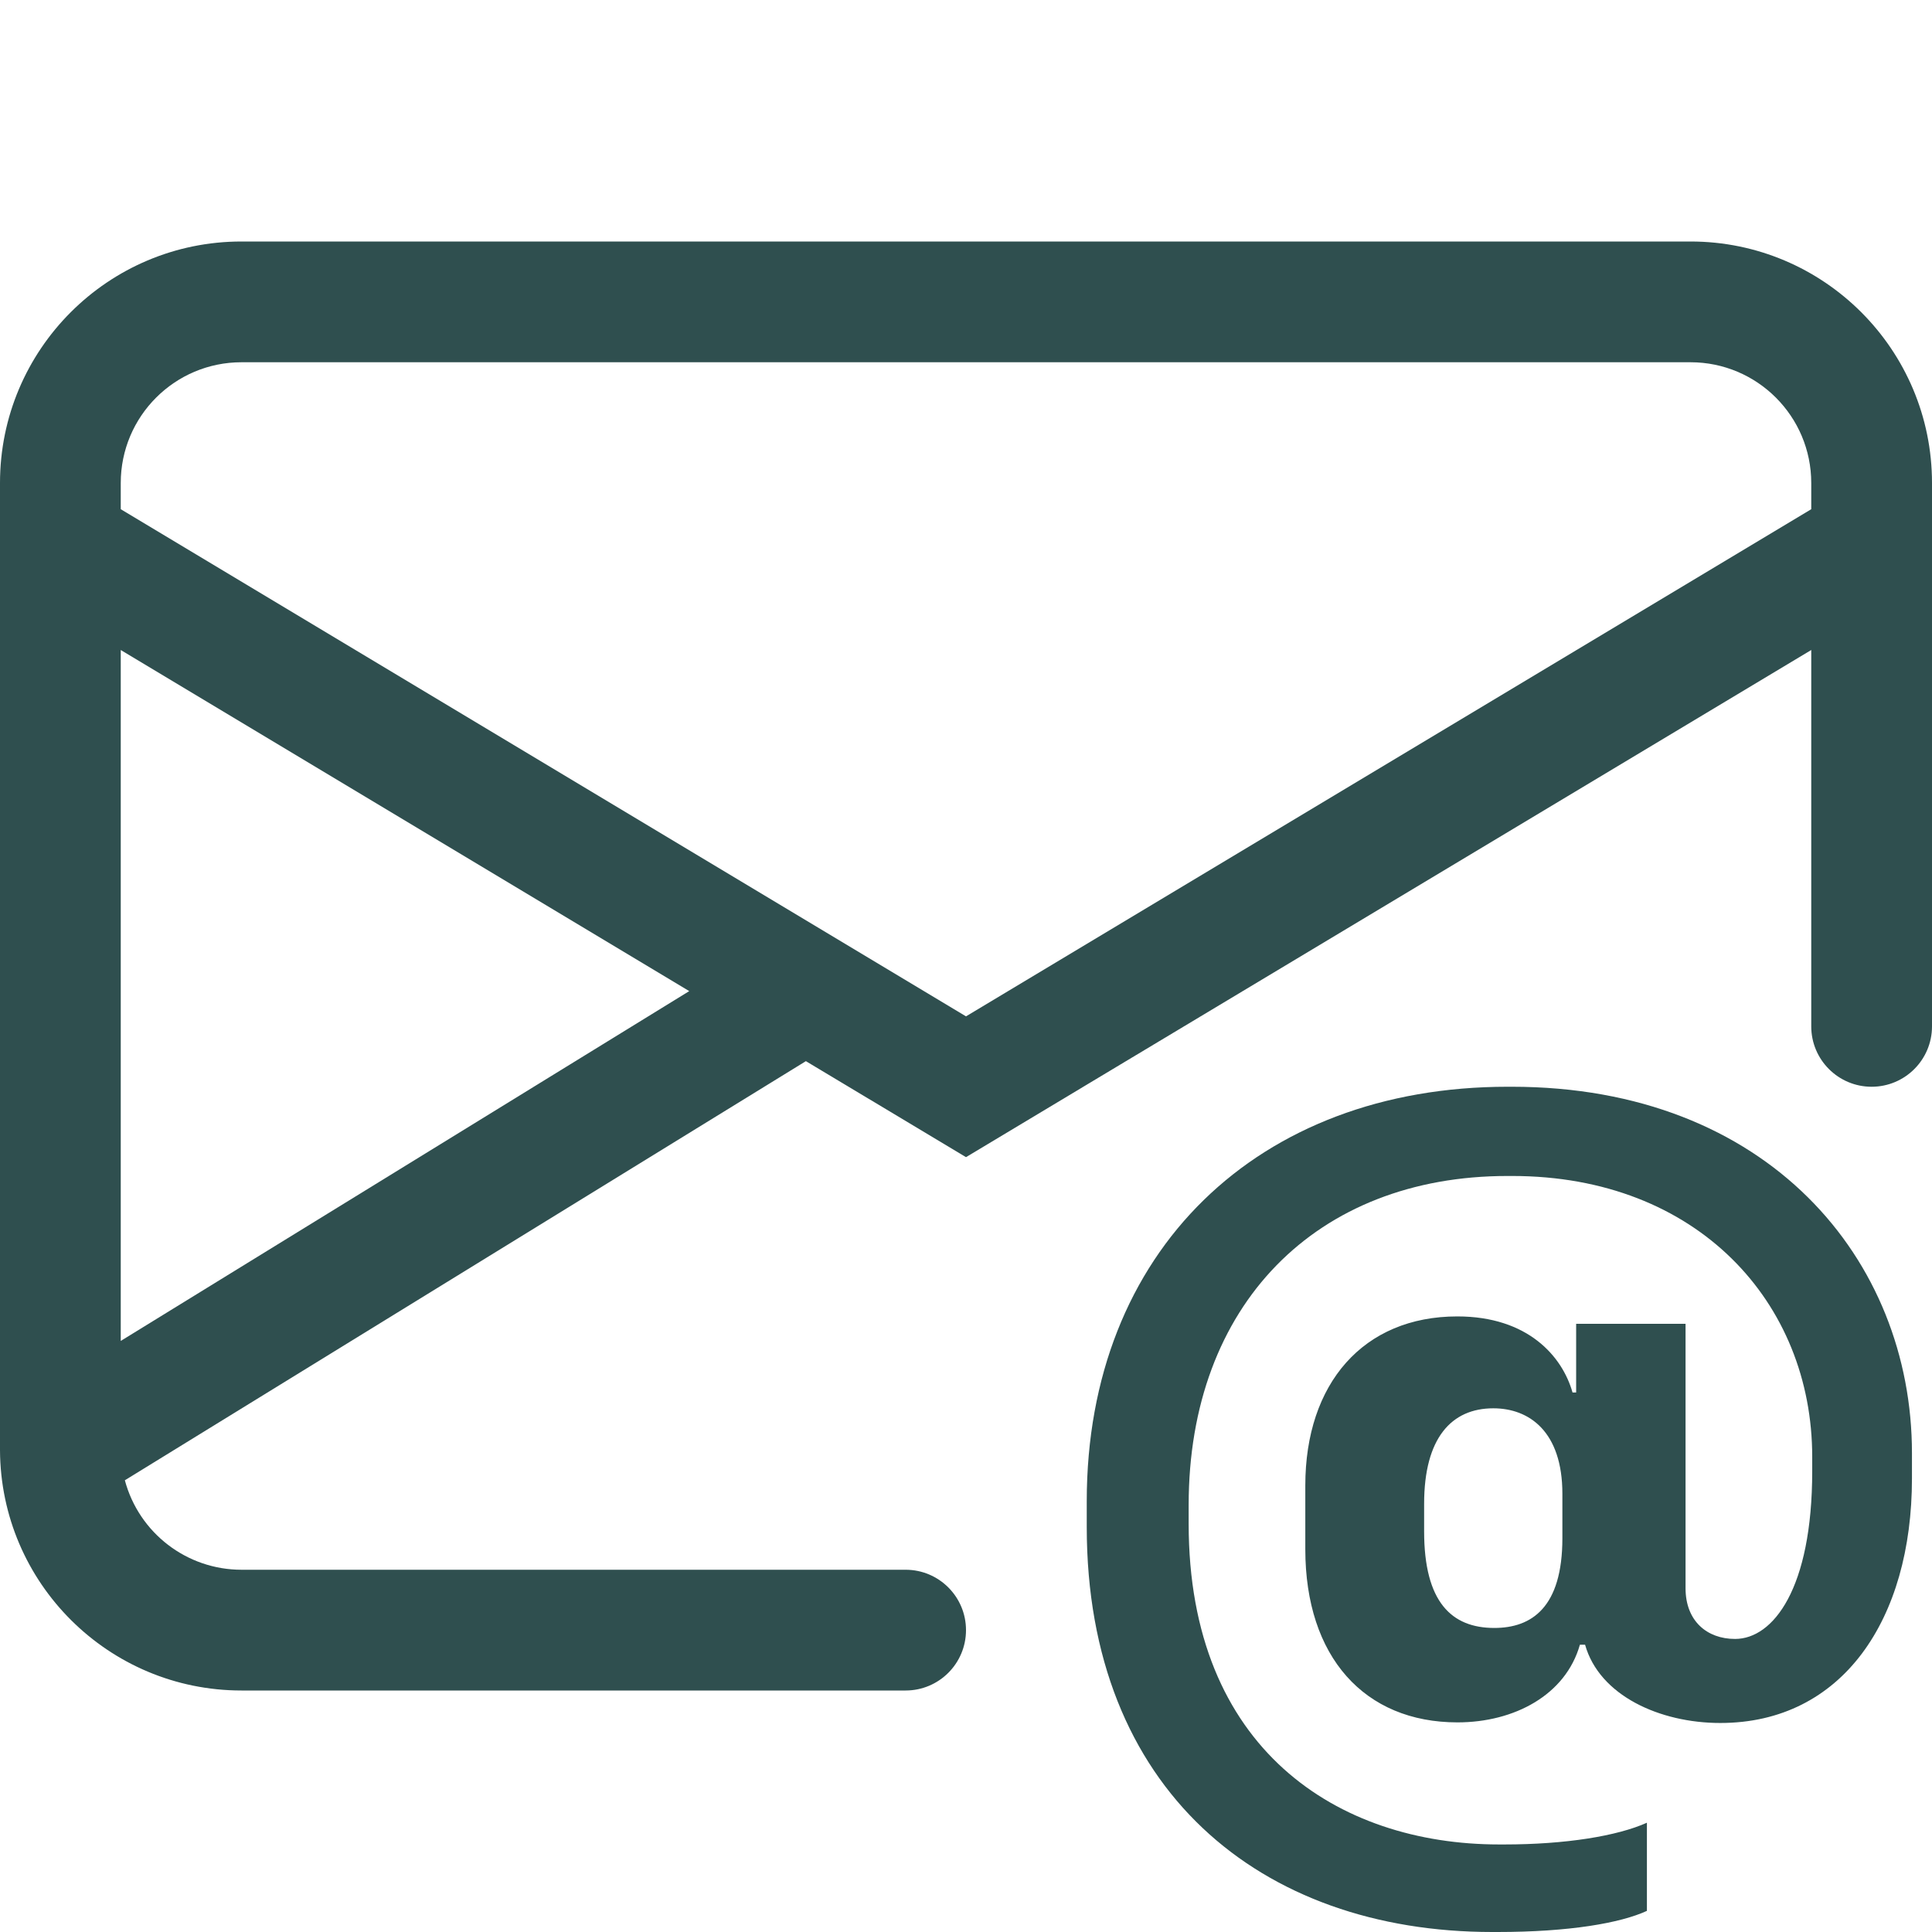
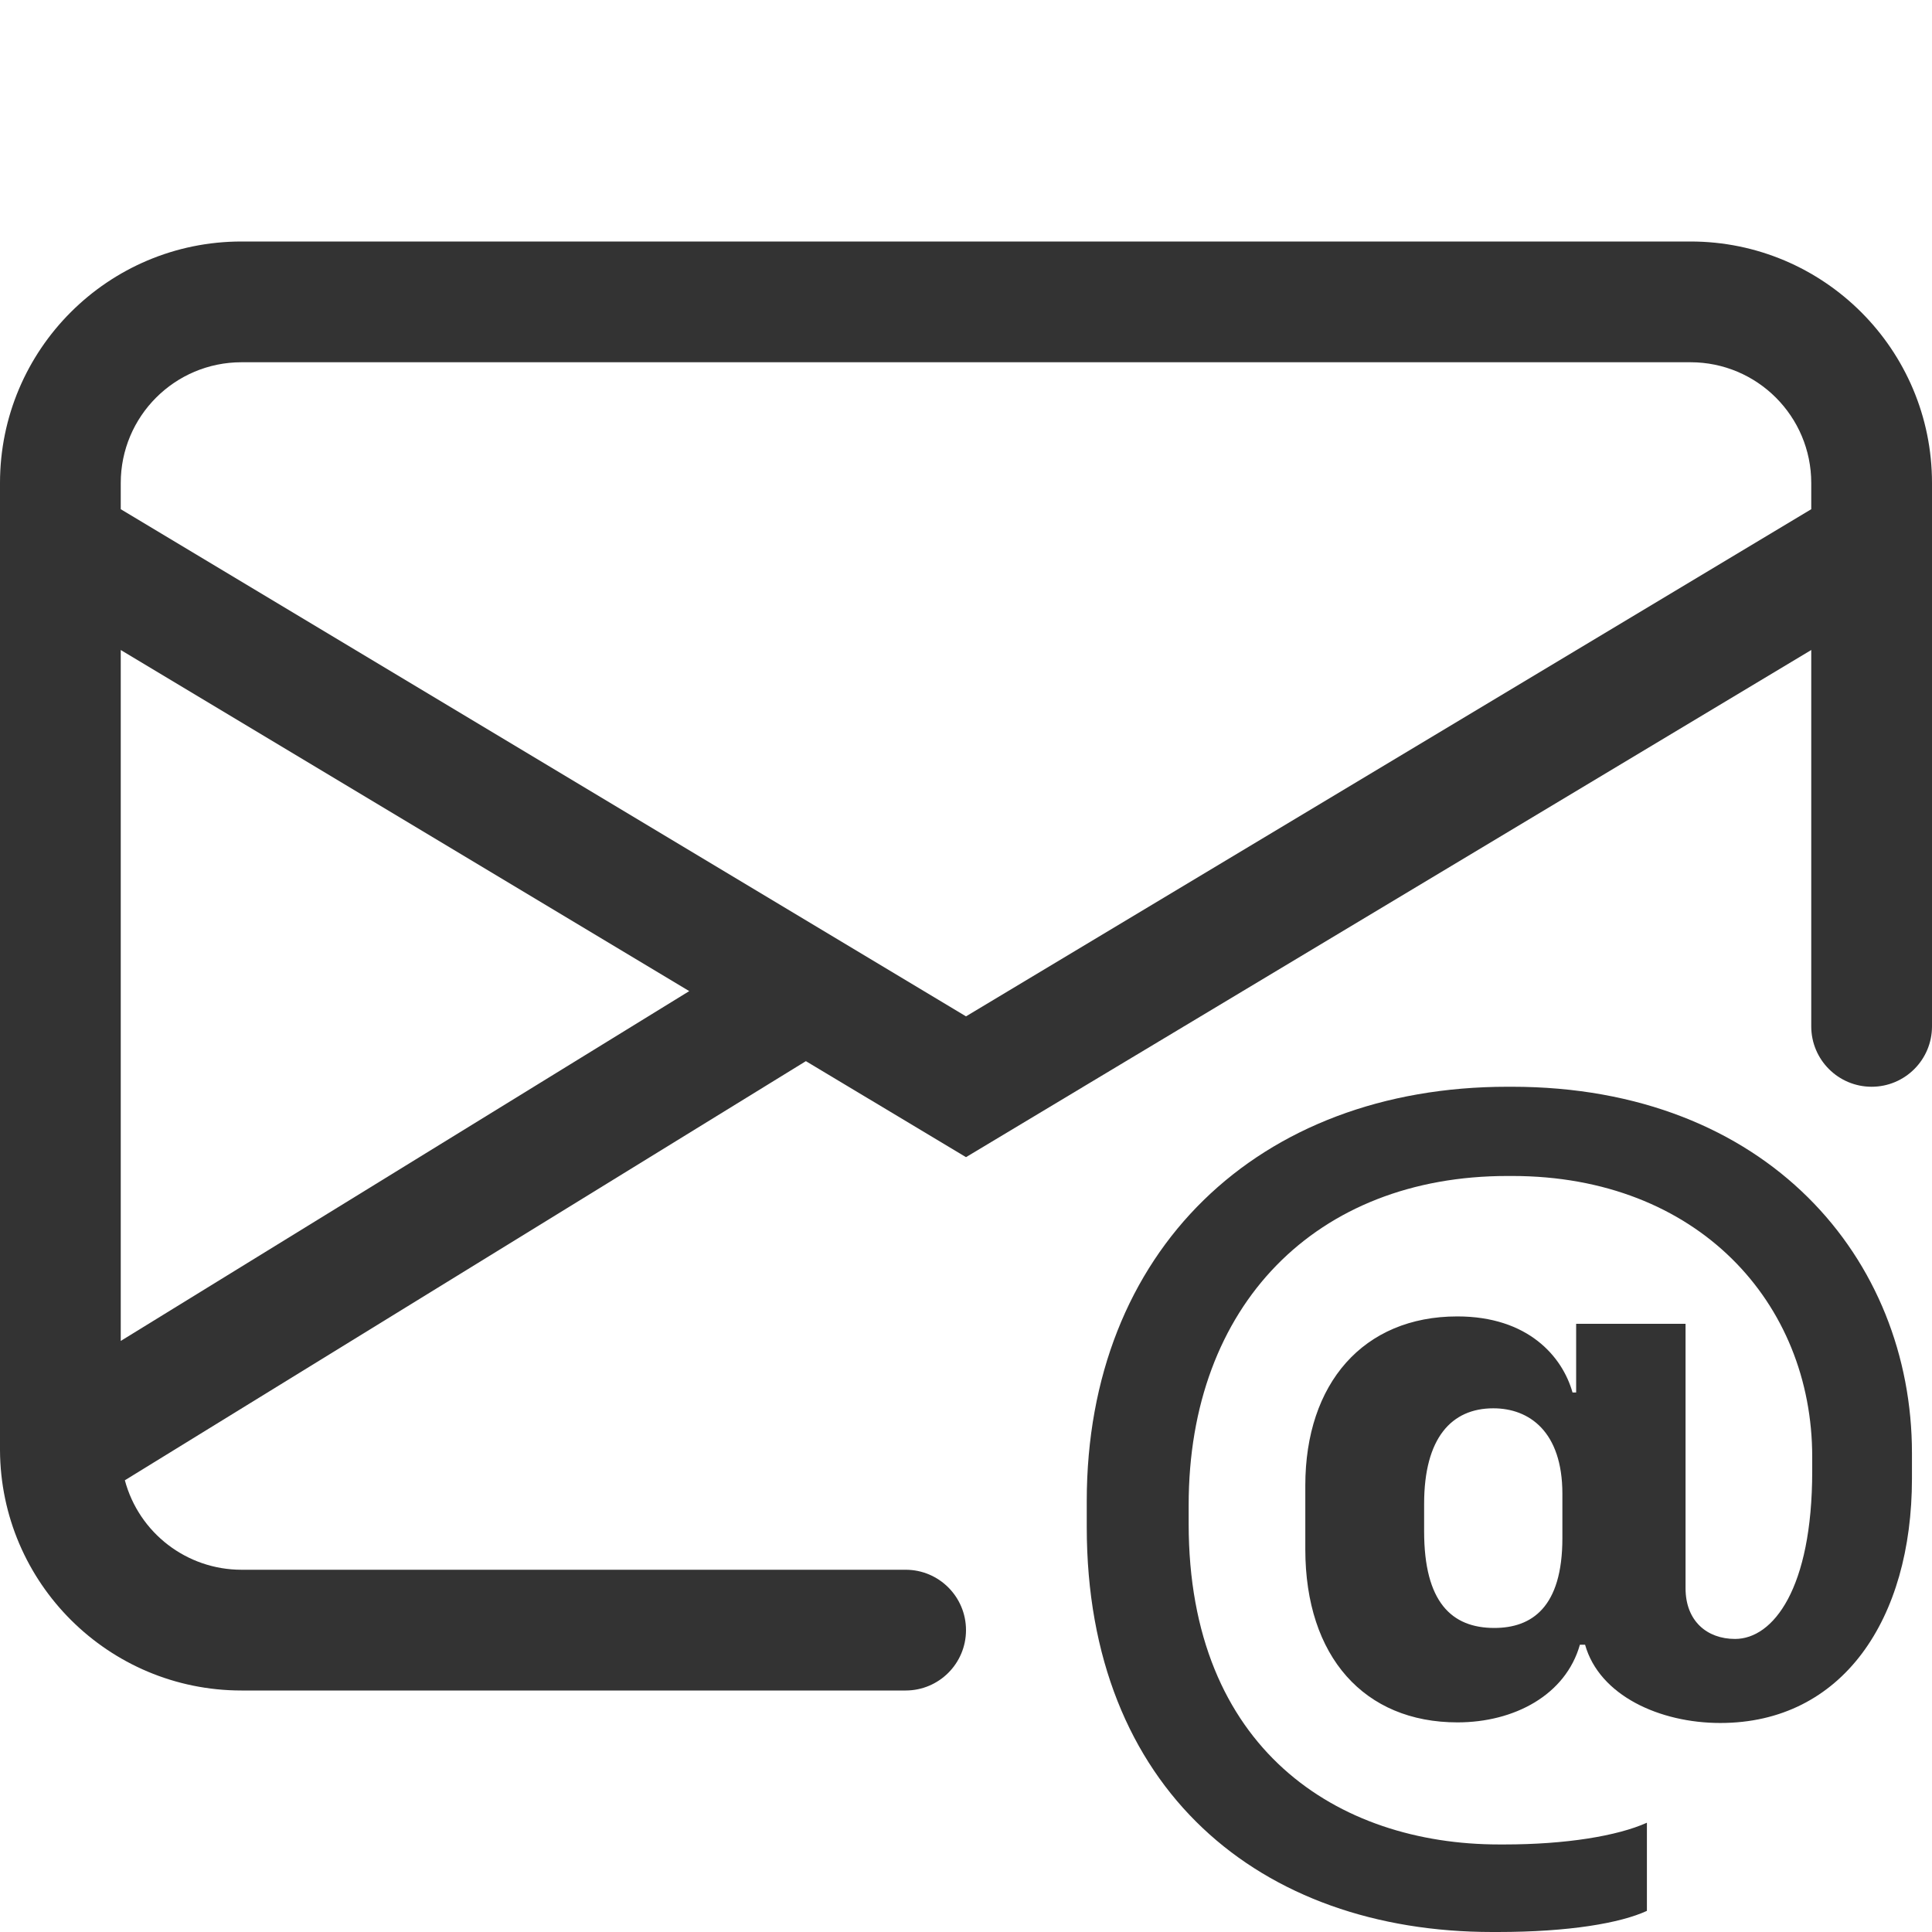
- <svg xmlns="http://www.w3.org/2000/svg" width="16" height="16" fill="#2f4f4f" class="bi bi-envelope-at" viewBox="0 0 16 16">
+ <svg xmlns="http://www.w3.org/2000/svg" width="16" height="16" fill="#333333" class="bi bi-envelope-at" viewBox="0 0 16 16">
  <path d="M2 2a2 2 0 0 0-2 2v8.01A2 2 0 0 0 2 14h5.5a.5.5 0 0 0 0-1H2a1 1 0 0 1-.966-.741l5.64-3.471L8 9.583l7-4.2V8.5a.5.5 0 0 0 1 0V4a2 2 0 0 0-2-2H2Zm3.708 6.208L1 11.105V5.383l4.708 2.825ZM1 4.217V4a1 1 0 0 1 1-1h12a1 1 0 0 1 1 1v.217l-7 4.2-7-4.2Z" />
  <path d="M14.247 14.269c1.01 0 1.587-.857 1.587-2.025v-.21C15.834 10.43 14.64 9 12.52 9h-.035C10.42 9 9 10.36 9 12.432v.214C9 14.82 10.438 16 12.358 16h.044c.594 0 1.018-.074 1.237-.175v-.73c-.245.11-.673.18-1.18.18h-.044c-1.334 0-2.571-.788-2.571-2.655v-.157c0-1.657 1.058-2.724 2.64-2.724h.04c1.535 0 2.484 1.05 2.484 2.326v.118c0 .975-.324 1.39-.639 1.39-.232 0-.41-.148-.41-.42v-2.19h-.906v.569h-.03c-.084-.298-.368-.63-.954-.63-.778 0-1.259.555-1.259 1.4v.528c0 .892.49 1.434 1.26 1.434.471 0 .896-.227 1.014-.643h.043c.118.42.617.648 1.12.648Zm-2.453-1.588v-.227c0-.546.227-.791.573-.791.297 0 .572.192.572.708v.367c0 .573-.253.744-.564.744-.354 0-.581-.215-.581-.8Z" />
</svg>
